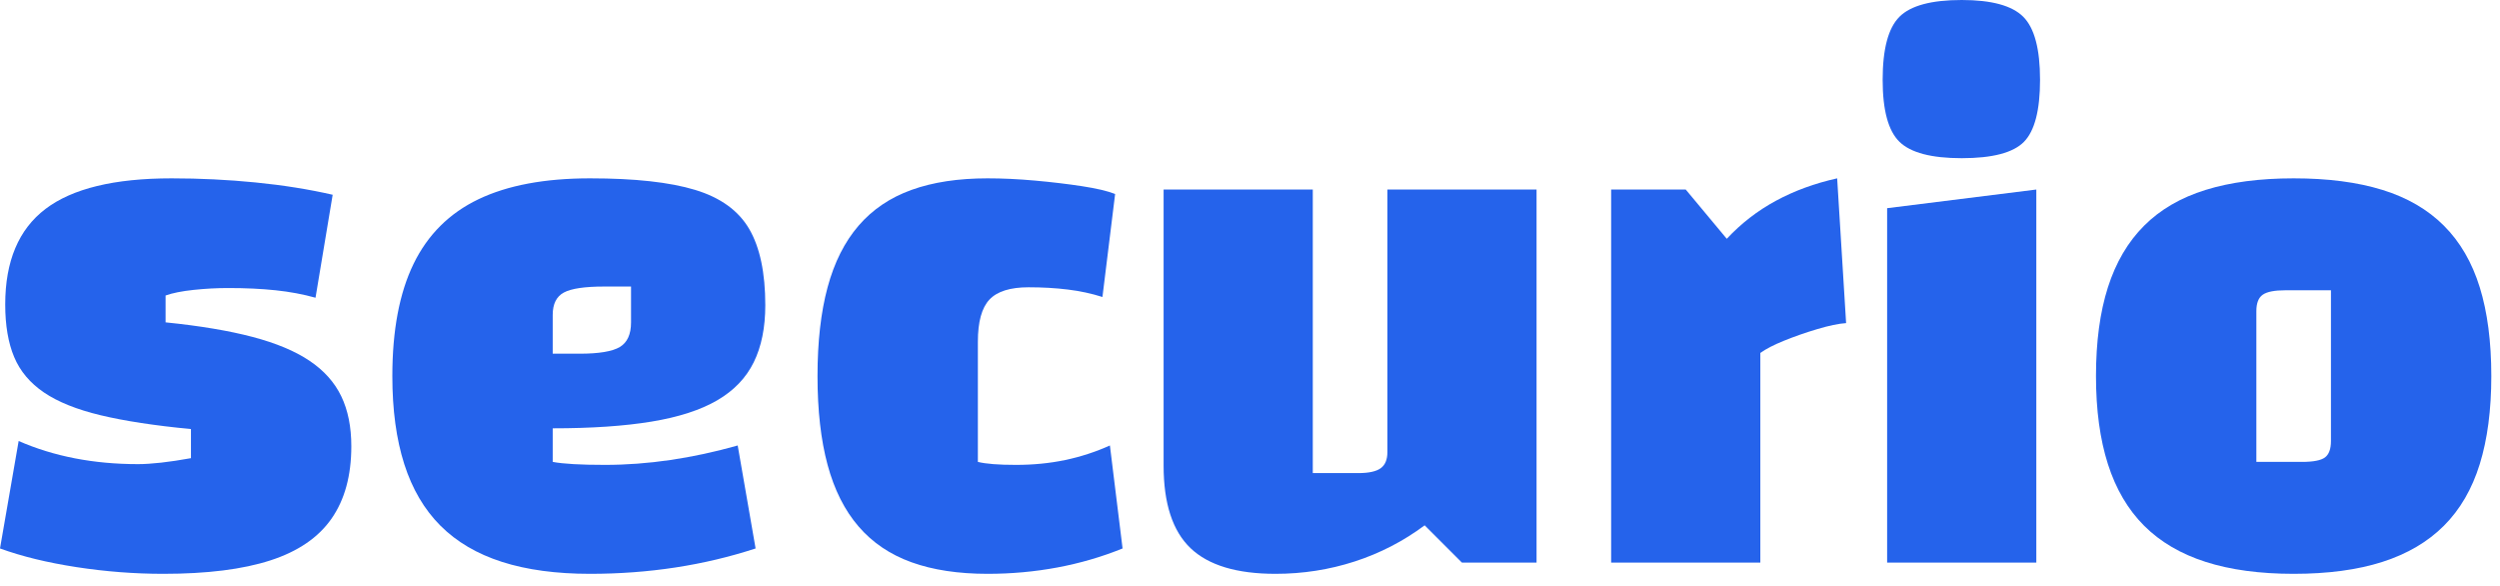
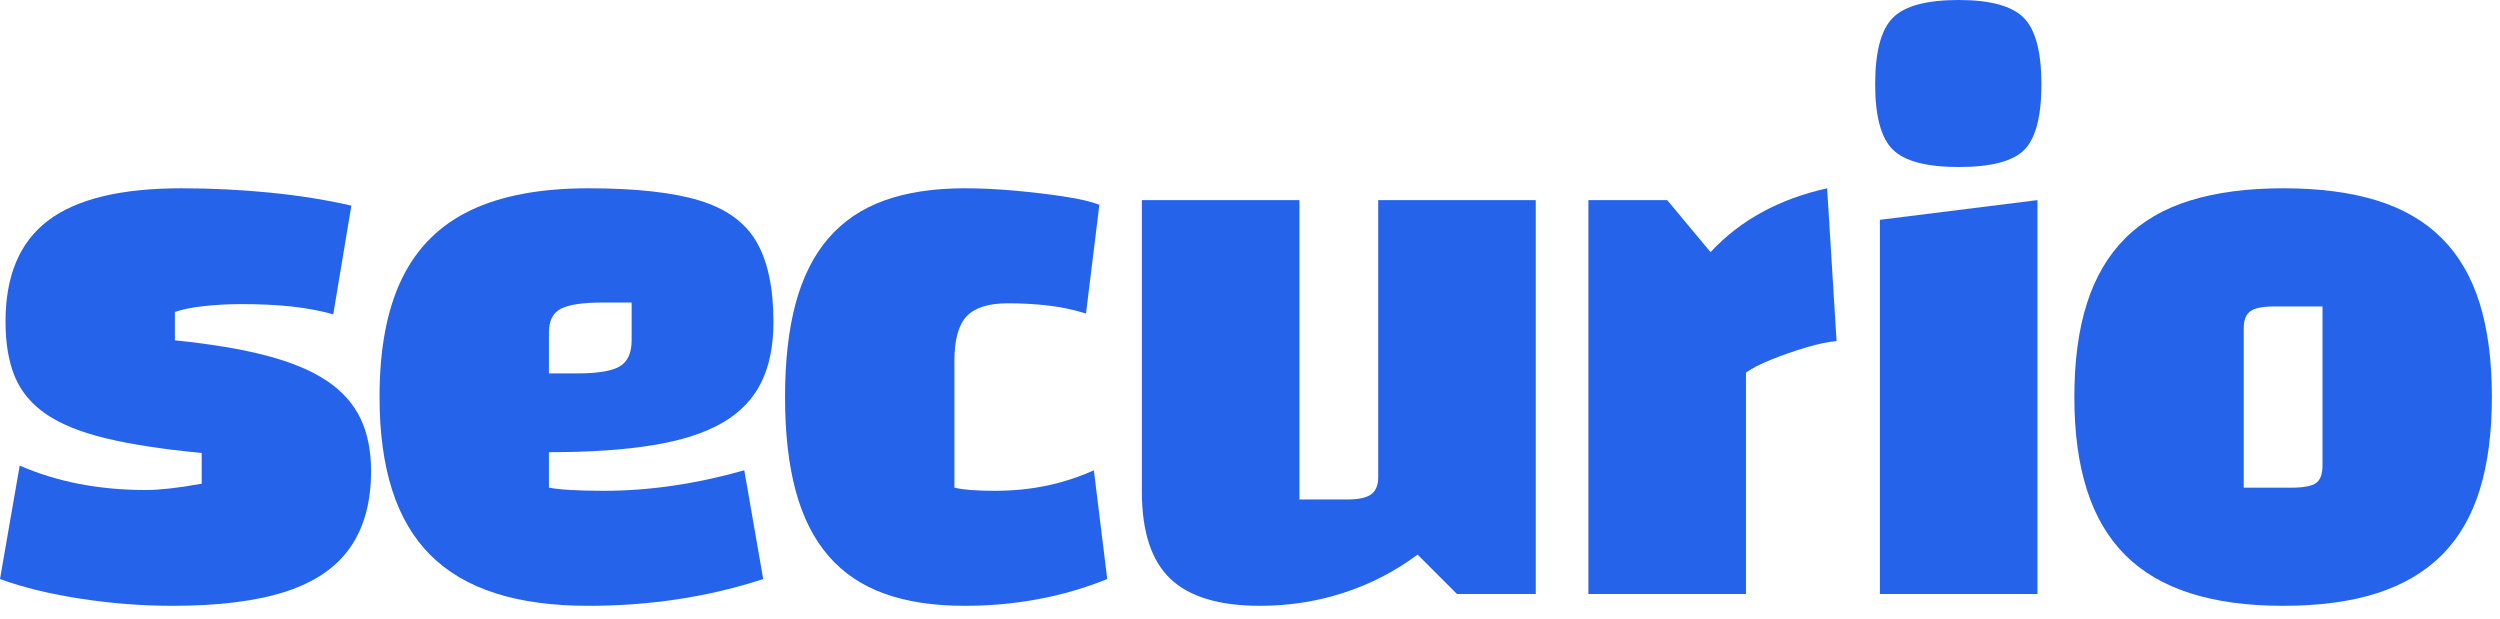
- <svg xmlns="http://www.w3.org/2000/svg" width="100%" height="100%" viewBox="0 0 303 71" version="1.1" xml:space="preserve" style="fill-rule:evenodd;clip-rule:evenodd;stroke-linejoin:round;stroke-miterlimit:2;">
-   <path d="M0.633,36.899c0,-5.245 1.628,-9.104 4.884,-11.576c3.256,-2.472 8.35,-3.708 15.284,-3.708c3.437,0 6.828,0.166 10.175,0.497c3.346,0.332 6.466,0.829 9.36,1.493l-2.08,12.48c-1.507,-0.422 -3.12,-0.723 -4.839,-0.904c-1.718,-0.181 -3.632,-0.271 -5.743,-0.271c-1.386,-0 -2.788,0.075 -4.205,0.226c-1.417,0.15 -2.547,0.377 -3.391,0.678l-0,3.256c4.16,0.422 7.672,1.01 10.536,1.763c2.864,0.754 5.17,1.719 6.918,2.895c1.749,1.175 3.03,2.607 3.844,4.295c0.814,1.689 1.221,3.708 1.221,6.06c0,3.557 -0.799,6.481 -2.397,8.772c-1.597,2.292 -4.069,3.98 -7.416,5.065c-3.346,1.085 -7.672,1.628 -12.978,1.628c-3.497,-0 -7.009,-0.271 -10.536,-0.814c-3.527,-0.543 -6.617,-1.296 -9.27,-2.261l2.261,-13.023c4.281,1.869 9.104,2.803 14.47,2.803c0.784,0 1.719,-0.06 2.804,-0.18c1.085,-0.121 2.291,-0.302 3.618,-0.543l-0,-3.527c-4.402,-0.422 -8.05,-0.98 -10.944,-1.673c-2.894,-0.694 -5.185,-1.613 -6.873,-2.759c-1.688,-1.145 -2.894,-2.577 -3.618,-4.296c-0.723,-1.718 -1.085,-3.843 -1.085,-6.376Z" style="fill:#2563eb;fill-rule:nonzero;" />
-   <path d="M71.538,69.548c-4.1,-0 -7.658,-0.482 -10.672,-1.447c-3.015,-0.965 -5.502,-2.427 -7.461,-4.386c-1.96,-1.96 -3.422,-4.447 -4.387,-7.462c-0.964,-3.014 -1.447,-6.572 -1.447,-10.671c0,-5.547 0.859,-10.084 2.578,-13.612c1.718,-3.527 4.341,-6.134 7.868,-7.823c3.527,-1.688 8.034,-2.532 13.521,-2.532c5.426,0 9.677,0.467 12.752,1.402c3.075,0.934 5.26,2.517 6.557,4.748c1.296,2.231 1.944,5.306 1.944,9.225c-0,2.713 -0.467,5.019 -1.402,6.918c-0.934,1.9 -2.412,3.437 -4.431,4.613c-2.02,1.176 -4.673,2.035 -7.959,2.577c-3.286,0.543 -7.28,0.814 -11.983,0.814l-2.713,0l-0,-9.044l5.969,0c2.351,0 3.979,-0.271 4.883,-0.814c0.905,-0.542 1.357,-1.537 1.357,-2.984l-0,-4.341l-3.256,-0c-2.351,-0 -3.979,0.241 -4.884,0.723c-0.904,0.483 -1.356,1.387 -1.356,2.713l-0,17.817c1.266,0.241 3.376,0.362 6.33,0.362c2.593,-0 5.231,-0.196 7.914,-0.588c2.683,-0.392 5.411,-0.98 8.185,-1.764l2.17,12.481c-3.135,1.025 -6.376,1.794 -9.722,2.306c-3.346,0.513 -6.798,0.769 -10.355,0.769Z" style="fill:#2563eb;fill-rule:nonzero;" />
-   <path d="M119.742,69.548c-3.557,-0 -6.632,-0.467 -9.225,-1.402c-2.592,-0.934 -4.733,-2.381 -6.421,-4.341c-1.688,-1.959 -2.939,-4.447 -3.753,-7.461c-0.814,-3.015 -1.221,-6.602 -1.221,-10.762c-0,-4.161 0.407,-7.748 1.221,-10.763c0.814,-3.014 2.065,-5.502 3.753,-7.461c1.688,-1.96 3.829,-3.407 6.421,-4.341c2.593,-0.935 5.668,-1.402 9.225,-1.402c1.809,0 3.723,0.09 5.743,0.271c2.02,0.181 3.919,0.407 5.698,0.679c1.778,0.271 3.12,0.588 4.024,0.949l-1.537,12.481c-1.327,-0.422 -2.729,-0.724 -4.206,-0.904c-1.477,-0.181 -3.06,-0.272 -4.748,-0.272c-2.231,0 -3.813,0.498 -4.748,1.492c-0.935,0.995 -1.402,2.699 -1.402,5.11l0,14.561c0.965,0.241 2.502,0.362 4.613,0.362c2.11,-0 4.1,-0.196 5.969,-0.588c1.869,-0.392 3.678,-0.98 5.426,-1.764l1.537,12.481c-2.532,1.025 -5.17,1.794 -7.913,2.306c-2.743,0.513 -5.562,0.769 -8.456,0.769Z" style="fill:#2563eb;fill-rule:nonzero;" />
-   <path d="M186.305,22.972l0,45.219l-9.044,0l-4.522,-4.522c-2.592,1.93 -5.426,3.392 -8.501,4.387c-3.075,0.995 -6.27,1.492 -9.586,1.492c-4.703,-0 -8.14,-1.04 -10.311,-3.12c-2.17,-2.08 -3.255,-5.411 -3.255,-9.994l-0,-33.462l18.088,-0l-0,34.367l5.516,-0c1.267,-0 2.171,-0.196 2.714,-0.588c0.542,-0.392 0.814,-1.04 0.814,-1.945l-0,-31.834l18.087,-0Z" style="fill:#2563eb;fill-rule:nonzero;" />
-   <path d="M204.393,22.972l4.975,5.969c1.748,-1.869 3.738,-3.407 5.969,-4.613c2.23,-1.206 4.702,-2.11 7.416,-2.713l1.085,17.545c-0.905,0.061 -2.065,0.302 -3.482,0.724c-1.417,0.422 -2.758,0.889 -4.025,1.402c-1.266,0.512 -2.23,1.01 -2.894,1.492l0,25.413l-18.088,0l0,-45.219l9.044,-0Z" style="fill:#2563eb;fill-rule:nonzero;" />
-   <path d="M228.812,25.233l18.088,-2.261l-0,45.219l-18.088,0l0,-42.958Zm9.044,-6.06c-3.678,0 -6.195,-0.663 -7.552,-1.989c-1.356,-1.327 -2.035,-3.829 -2.035,-7.507c0,-3.738 0.679,-6.286 2.035,-7.642c1.357,-1.357 3.874,-2.035 7.552,-2.035c3.618,0 6.105,0.678 7.461,2.035c1.357,1.356 2.035,3.904 2.035,7.642c0,3.678 -0.648,6.18 -1.944,7.507c-1.297,1.326 -3.814,1.989 -7.552,1.989Z" style="fill:#2563eb;fill-rule:nonzero;" />
-   <path d="M278.102,69.548c-4.1,-0 -7.658,-0.482 -10.672,-1.447c-3.015,-0.965 -5.502,-2.427 -7.462,-4.386c-1.959,-1.96 -3.421,-4.447 -4.386,-7.462c-0.965,-3.014 -1.447,-6.572 -1.447,-10.671c0,-4.161 0.482,-7.748 1.447,-10.763c0.965,-3.014 2.427,-5.502 4.386,-7.461c1.96,-1.96 4.447,-3.407 7.462,-4.341c3.014,-0.935 6.572,-1.402 10.672,-1.402c4.16,0 7.747,0.467 10.762,1.402c3.015,0.934 5.502,2.381 7.461,4.341c1.96,1.959 3.407,4.447 4.341,7.461c0.935,3.015 1.402,6.602 1.402,10.763c0,4.099 -0.467,7.657 -1.402,10.671c-0.934,3.015 -2.381,5.502 -4.341,7.462c-1.959,1.959 -4.446,3.421 -7.461,4.386c-3.015,0.965 -6.602,1.447 -10.762,1.447Zm-4.522,-13.566l5.516,0c1.387,0 2.322,-0.181 2.804,-0.543c0.482,-0.361 0.724,-1.025 0.724,-1.989l-0,-18.269l-5.517,-0c-1.327,-0 -2.246,0.181 -2.759,0.543c-0.512,0.361 -0.768,1.025 -0.768,1.989l-0,18.269Z" style="fill:#2563eb;fill-rule:nonzero;" />
+ <svg xmlns="http://www.w3.org/2000/svg" width="100%" height="100%" viewBox="0 0 287 71" version="1.1" xml:space="preserve" style="fill-rule:evenodd;clip-rule:evenodd;stroke-linejoin:round;stroke-miterlimit:2;">
+   <path d="M0.633,36.899c0,-5.245 1.628,-9.104 4.884,-11.576c3.256,-2.472 8.35,-3.708 15.284,-3.708c3.437,0 6.828,0.166 10.175,0.497c3.346,0.332 6.466,0.829 9.36,1.493l-2.08,12.48c-1.507,-0.422 -3.12,-0.723 -4.839,-0.904c-1.718,-0.181 -3.632,-0.271 -5.743,-0.271c-1.386,0 -2.788,0.075 -4.205,0.226c-1.417,0.15 -2.547,0.377 -3.391,0.678l0,3.256c4.16,0.422 7.672,1.01 10.536,1.763c2.864,0.754 5.17,1.719 6.918,2.895c1.749,1.175 3.03,2.607 3.844,4.295c0.814,1.689 1.221,3.708 1.221,6.06c0,3.557 -0.799,6.481 -2.397,8.772c-1.597,2.292 -4.069,3.98 -7.416,5.065c-3.346,1.085 -7.672,1.628 -12.978,1.628c-3.497,0 -7.009,-0.271 -10.536,-0.814c-3.527,-0.543 -6.617,-1.296 -9.27,-2.261l2.261,-13.023c4.281,1.869 9.104,2.803 14.47,2.803c0.784,0 1.719,-0.06 2.804,-0.18c1.085,-0.121 2.291,-0.302 3.618,-0.543l0,-3.527c-4.402,-0.422 -8.05,-0.98 -10.944,-1.673c-2.894,-0.694 -5.185,-1.613 -6.873,-2.759c-1.688,-1.145 -2.894,-2.577 -3.618,-4.296c-0.723,-1.718 -1.085,-3.843 -1.085,-6.376Z" style="fill:#2563eb;fill-rule:nonzero;" />
+   <path d="M67.538,69.548c-4.1,0 -7.658,-0.482 -10.672,-1.447c-3.015,-0.965 -5.502,-2.427 -7.461,-4.386c-1.96,-1.96 -3.422,-4.447 -4.387,-7.462c-0.964,-3.014 -1.447,-6.572 -1.447,-10.671c-0,-5.547 0.859,-10.084 2.578,-13.612c1.718,-3.527 4.341,-6.134 7.868,-7.823c3.527,-1.688 8.034,-2.532 13.521,-2.532c5.426,0 9.677,0.467 12.752,1.402c3.075,0.934 5.26,2.517 6.557,4.748c1.296,2.231 1.944,5.306 1.944,9.225c-0,2.713 -0.467,5.019 -1.402,6.918c-0.934,1.9 -2.412,3.437 -4.431,4.613c-2.02,1.176 -4.673,2.035 -7.959,2.577c-3.286,0.543 -7.28,0.814 -11.983,0.814l-2.713,0l0,-9.044l5.969,0c2.351,0 3.979,-0.271 4.883,-0.814c0.905,-0.542 1.357,-1.537 1.357,-2.984l0,-4.341l-3.256,0c-2.351,0 -3.979,0.241 -4.884,0.723c-0.904,0.483 -1.356,1.387 -1.356,2.713l0,17.817c1.266,0.241 3.376,0.362 6.33,0.362c2.593,0 5.231,-0.196 7.914,-0.588c2.683,-0.392 5.411,-0.98 8.185,-1.764l2.17,12.481c-3.135,1.025 -6.376,1.794 -9.722,2.306c-3.346,0.513 -6.798,0.769 -10.355,0.769Z" style="fill:#2563eb;fill-rule:nonzero;" />
+   <path d="M110.742,69.548c-3.557,0 -6.632,-0.467 -9.225,-1.402c-2.592,-0.934 -4.733,-2.381 -6.421,-4.341c-1.688,-1.959 -2.939,-4.447 -3.753,-7.461c-0.814,-3.015 -1.221,-6.602 -1.221,-10.762c-0,-4.161 0.407,-7.748 1.221,-10.763c0.814,-3.014 2.065,-5.502 3.753,-7.461c1.688,-1.96 3.829,-3.407 6.421,-4.341c2.593,-0.935 5.668,-1.402 9.225,-1.402c1.809,0 3.723,0.09 5.743,0.271c2.02,0.181 3.919,0.407 5.698,0.679c1.778,0.271 3.12,0.588 4.024,0.949l-1.537,12.481c-1.327,-0.422 -2.729,-0.724 -4.206,-0.904c-1.477,-0.181 -3.06,-0.272 -4.748,-0.272c-2.231,0 -3.813,0.498 -4.748,1.492c-0.935,0.995 -1.402,2.699 -1.402,5.11l0,14.561c0.965,0.241 2.502,0.362 4.613,0.362c2.11,0 4.1,-0.196 5.969,-0.588c1.869,-0.392 3.678,-0.98 5.426,-1.764l1.537,12.481c-2.532,1.025 -5.17,1.794 -7.913,2.306c-2.743,0.513 -5.562,0.769 -8.456,0.769Z" style="fill:#2563eb;fill-rule:nonzero;" />
+   <path d="M176.305,22.972l0,45.219l-9.044,0l-4.522,-4.522c-2.592,1.93 -5.426,3.392 -8.501,4.387c-3.075,0.995 -6.27,1.492 -9.586,1.492c-4.703,-0 -8.14,-1.04 -10.311,-3.12c-2.17,-2.08 -3.255,-5.411 -3.255,-9.994l0,-33.462l18.088,-0l0,34.367l5.516,-0c1.267,-0 2.171,-0.196 2.714,-0.588c0.542,-0.392 0.814,-1.04 0.814,-1.945l0,-31.834l18.087,-0Z" style="fill:#2563eb;fill-rule:nonzero;" />
+   <path d="M191.393,22.972l4.975,5.969c1.748,-1.869 3.738,-3.407 5.969,-4.613c2.23,-1.206 4.702,-2.11 7.416,-2.713l1.085,17.545c-0.905,0.061 -2.065,0.302 -3.482,0.724c-1.417,0.422 -2.758,0.889 -4.025,1.402c-1.266,0.512 -2.23,1.01 -2.894,1.492l0,25.413l-18.088,0l0,-45.219l9.044,0Z" style="fill:#2563eb;fill-rule:nonzero;" />
+   <path d="M215.812,25.233l18.088,-2.261l0,45.219l-18.088,0l0,-42.958Zm9.044,-6.06c-3.678,0 -6.195,-0.663 -7.552,-1.989c-1.356,-1.327 -2.035,-3.829 -2.035,-7.507c0,-3.738 0.679,-6.286 2.035,-7.642c1.357,-1.357 3.874,-2.035 7.552,-2.035c3.618,0 6.105,0.678 7.461,2.035c1.357,1.356 2.035,3.904 2.035,7.642c0,3.678 -0.648,6.18 -1.944,7.507c-1.297,1.326 -3.814,1.989 -7.552,1.989Z" style="fill:#2563eb;fill-rule:nonzero;" />
+   <path d="M262.102,69.548c-4.1,0 -7.658,-0.482 -10.672,-1.447c-3.015,-0.965 -5.502,-2.427 -7.462,-4.386c-1.959,-1.96 -3.421,-4.447 -4.386,-7.462c-0.965,-3.014 -1.447,-6.572 -1.447,-10.671c-0,-4.161 0.482,-7.748 1.447,-10.763c0.965,-3.014 2.427,-5.502 4.386,-7.461c1.96,-1.96 4.447,-3.407 7.462,-4.341c3.014,-0.935 6.572,-1.402 10.672,-1.402c4.16,0 7.747,0.467 10.762,1.402c3.015,0.934 5.502,2.381 7.461,4.341c1.96,1.959 3.407,4.447 4.341,7.461c0.935,3.015 1.402,6.602 1.402,10.763c-0,4.099 -0.467,7.657 -1.402,10.671c-0.934,3.015 -2.381,5.502 -4.341,7.462c-1.959,1.959 -4.446,3.421 -7.461,4.386c-3.015,0.965 -6.602,1.447 -10.762,1.447Zm-4.522,-13.566l5.516,0c1.387,0 2.322,-0.181 2.804,-0.543c0.482,-0.361 0.724,-1.025 0.724,-1.989l-0,-18.269l-5.517,0c-1.327,0 -2.246,0.181 -2.759,0.543c-0.512,0.361 -0.768,1.025 -0.768,1.989l-0,18.269Z" style="fill:#2563eb;fill-rule:nonzero;" />
</svg>
